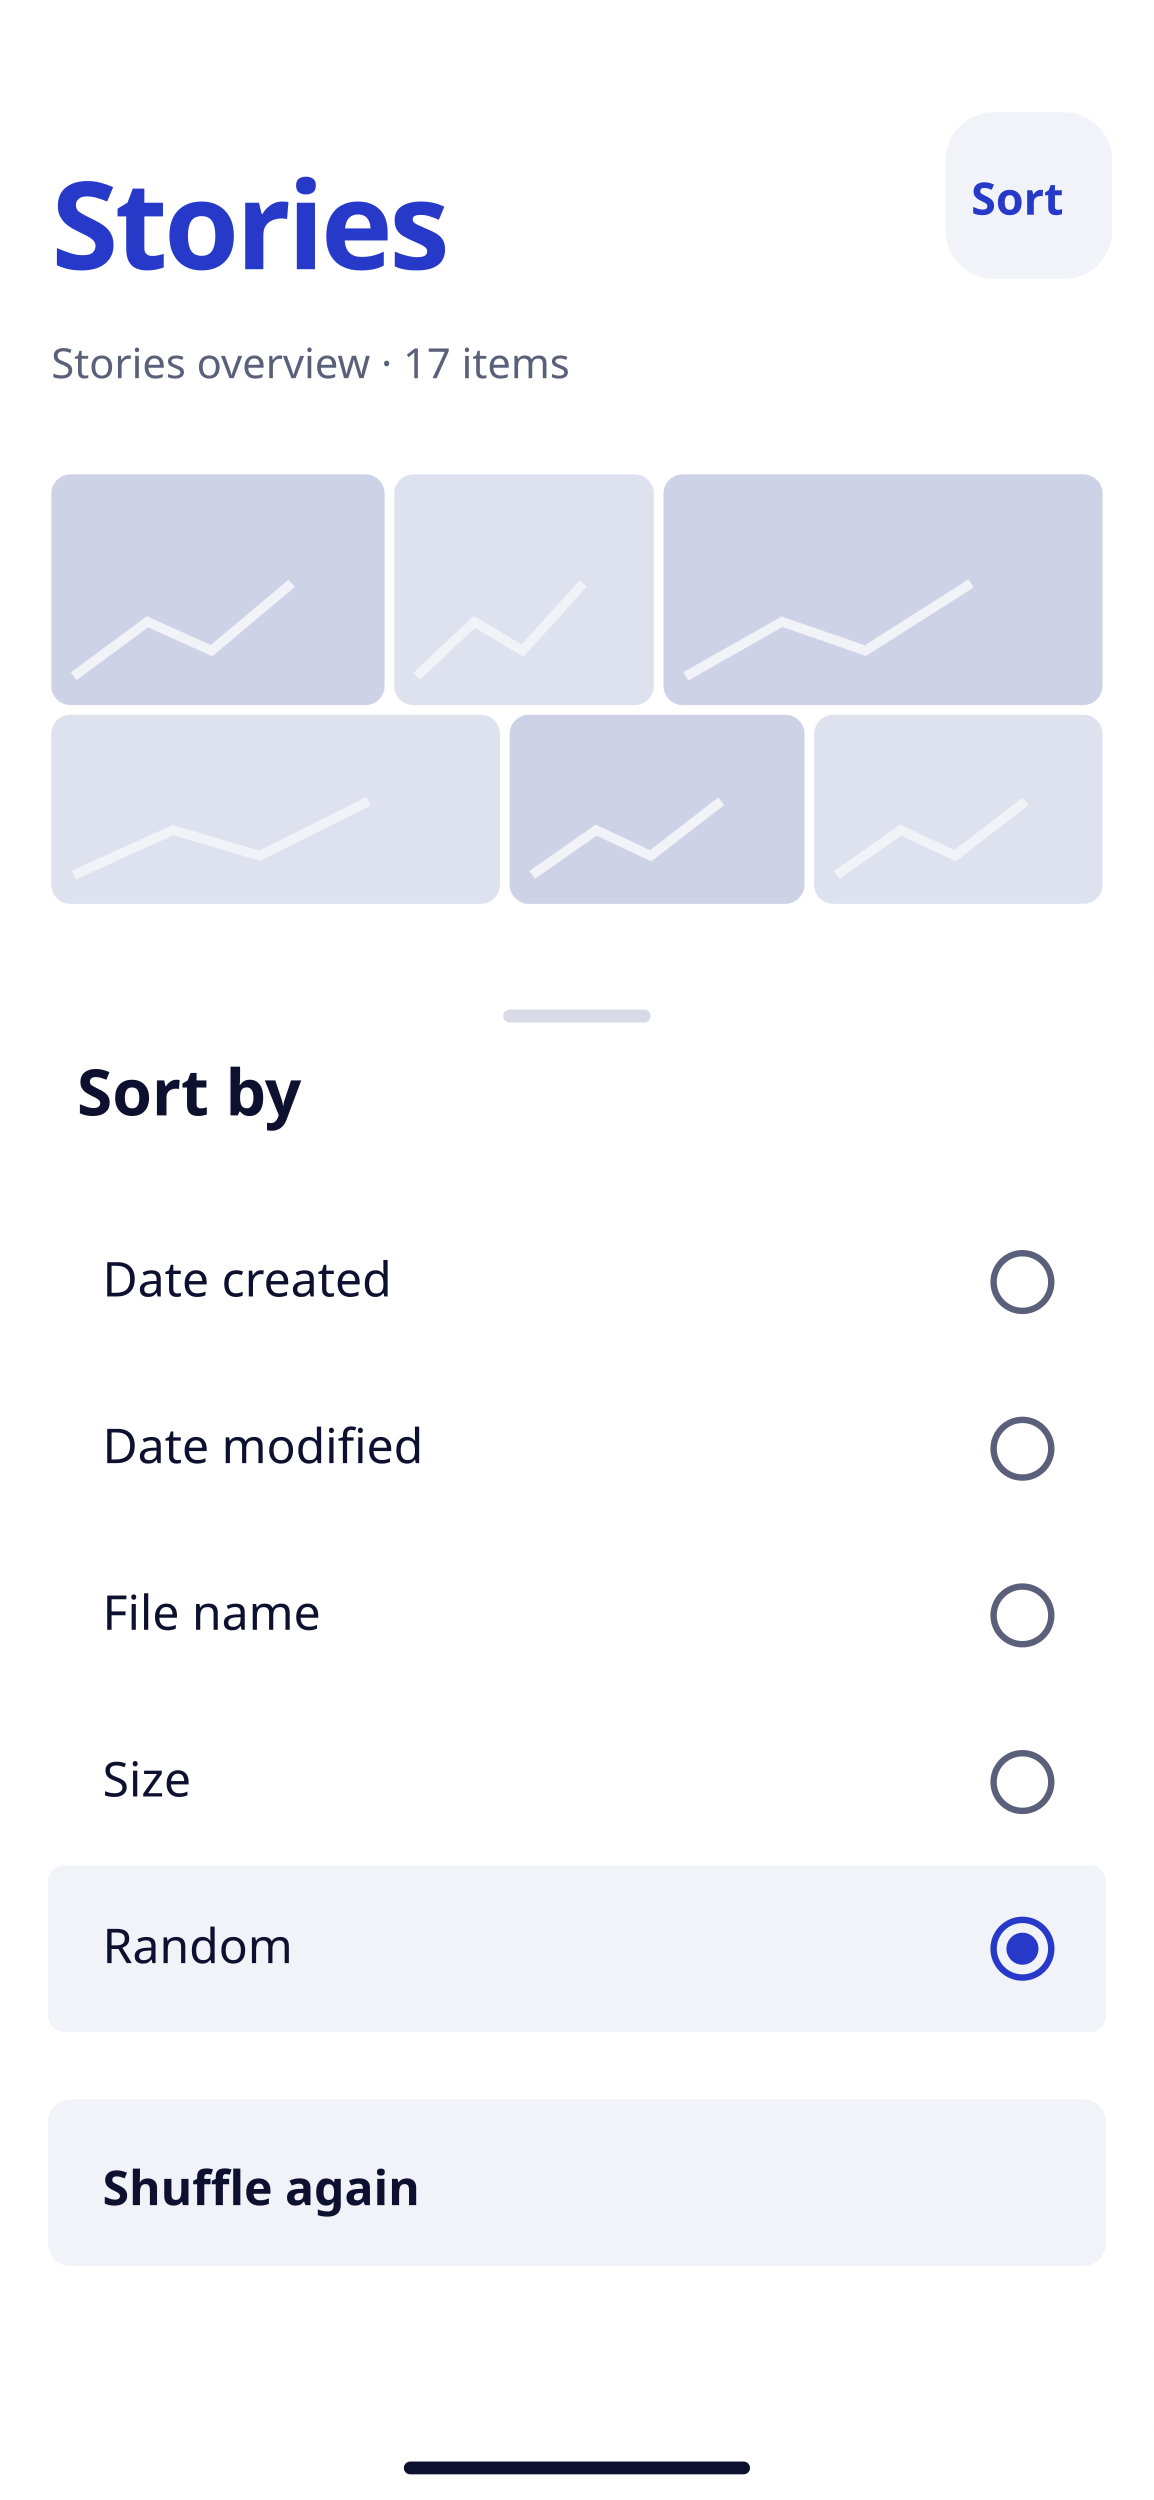
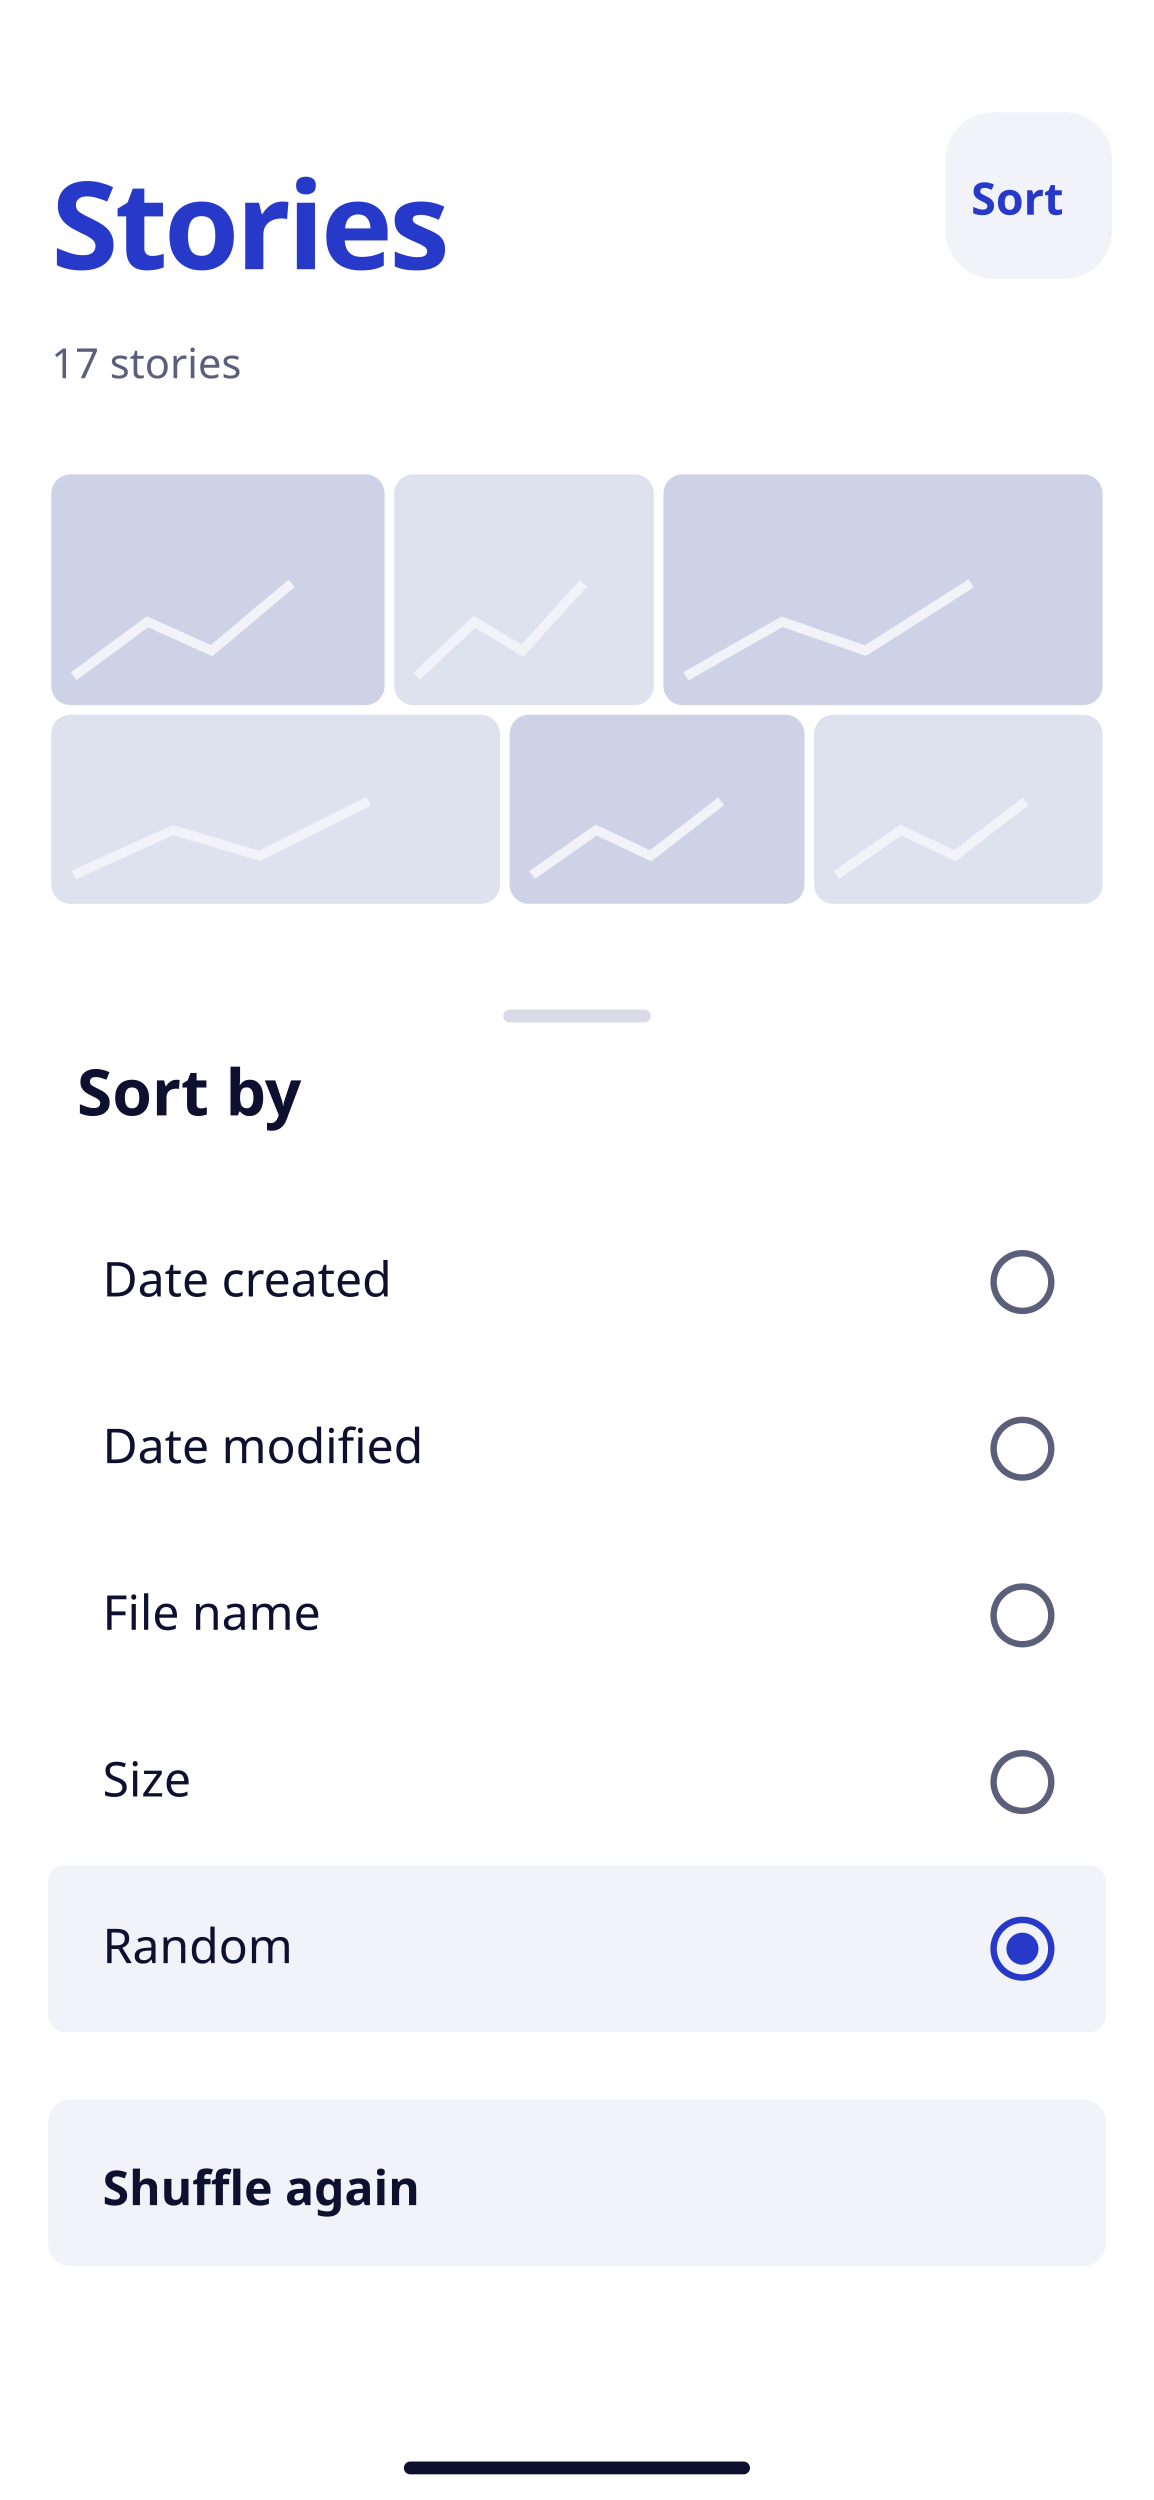
<svg xmlns="http://www.w3.org/2000/svg" width="1080" height="2340" viewBox="0 0 360 780" role="img" aria-labelledby="title desc" data-scene="stories-random" data-theme="light" data-synthetic="true" data-density-illustrative="3" data-font-scale="1">
  <rect x="0" y="0" width="360" height="780" rx="0" fill="#FFFFFF" />
  <text x="16" y="84" fill="#2639C9" font-size="38" font-family="Funnel Display, sans-serif" font-weight="700" letter-spacing="-0.03em" data-role="screen-title" data-spec="38/44sp; 76/88sp at 200%">Stories</text>
-   <text x="16" y="118" fill="#5A5F7A" font-size="13" font-family="Funnel Sans, sans-serif" font-weight="400">Stories overview · 17 items</text>
+   <text x="16" y="118" fill="#5A5F7A" font-size="13" font-family="Funnel Sans, sans-serif" font-weight="400">17 stories</text>
  <rect x="295" y="35" width="52" height="52" rx="15" fill="#F2F3F8" data-target="sort" />
  <text x="303" y="67" fill="#2639C9" font-size="14" font-family="Funnel Sans, sans-serif" font-weight="600">Sort</text>
  <rect x="16" y="148" width="104" height="72" rx="6" fill="#C5CAE1" opacity=".84" />
  <path d="M23 211 l23 -17 l20 9 l25 -21" stroke="#F2F3F8" stroke-width="3" fill="none" />
  <rect x="123" y="148" width="81" height="72" rx="6" fill="#C5CAE1" opacity=".56" />
  <path d="M130 211 l18 -17 l15 9 l19 -21" stroke="#F2F3F8" stroke-width="3" fill="none" />
  <rect x="207" y="148" width="137" height="72" rx="6" fill="#C5CAE1" opacity=".84" />
  <path d="M214 211 l30 -17 l26 9 l33 -21" stroke="#F2F3F8" stroke-width="3" fill="none" />
  <rect x="16" y="223" width="140" height="59" rx="6" fill="#C5CAE1" opacity=".56" />
  <path d="M23 273 l31 -14 l27 8 l34 -17" stroke="#F2F3F8" stroke-width="3" fill="none" />
  <rect x="159" y="223" width="92" height="59" rx="6" fill="#C5CAE1" opacity=".84" />
  <path d="M166 273 l20 -14 l17 8 l22 -17" stroke="#F2F3F8" stroke-width="3" fill="none" />
  <rect x="254" y="223" width="90" height="59" rx="6" fill="#C5CAE1" opacity=".56" />
  <path d="M261 273 l20 -14 l17 8 l22 -17" stroke="#F2F3F8" stroke-width="3" fill="none" />
  <rect x="0" y="305" width="360" height="452" rx="0" fill="#FFFFFF" opacity=".72" />
  <rect x="0" y="305" width="360" height="452" rx="24" fill="#FFFFFF" data-role="sort-sheet" />
  <rect x="157" y="315" width="46" height="4" rx="2" fill="#D8DAE6" />
  <text x="24" y="348" fill="#0E1030" font-size="20" font-family="Funnel Sans, sans-serif" font-weight="600">Sort by</text>
  <rect x="15" y="374" width="330" height="52" rx="5" fill="#FFFFFF" data-target="key" data-selected="false" data-key="Date created" />
  <text x="32" y="404.5" fill="#0E1030" font-size="15" font-family="Funnel Sans, sans-serif" font-weight="400">Date created</text>
  <circle cx="319" cy="400" r="9" stroke="#5A5F7A" stroke-width="2" fill="none" />
  <rect x="15" y="426" width="330" height="52" rx="5" fill="#FFFFFF" data-target="key" data-selected="false" data-key="Date modified" />
  <text x="32" y="456.5" fill="#0E1030" font-size="15" font-family="Funnel Sans, sans-serif" font-weight="400">Date modified</text>
  <circle cx="319" cy="452" r="9" stroke="#5A5F7A" stroke-width="2" fill="none" />
  <rect x="15" y="478" width="330" height="52" rx="5" fill="#FFFFFF" data-target="key" data-selected="false" data-key="File name" />
  <text x="32" y="508.5" fill="#0E1030" font-size="15" font-family="Funnel Sans, sans-serif" font-weight="400">File name</text>
  <circle cx="319" cy="504" r="9" stroke="#5A5F7A" stroke-width="2" fill="none" />
  <rect x="15" y="530" width="330" height="52" rx="5" fill="#FFFFFF" data-target="key" data-selected="false" data-key="Size" />
  <text x="32" y="560.5" fill="#0E1030" font-size="15" font-family="Funnel Sans, sans-serif" font-weight="400">Size</text>
  <circle cx="319" cy="556" r="9" stroke="#5A5F7A" stroke-width="2" fill="none" />
  <rect x="15" y="582" width="330" height="52" rx="5" fill="#F2F3F8" data-target="key" data-selected="true" data-key="Random" />
  <text x="32" y="612.5" fill="#0E1030" font-size="15" font-family="Funnel Sans, sans-serif" font-weight="400">Random</text>
  <circle cx="319" cy="608" r="9" stroke="#2639C9" stroke-width="2" fill="none" />
  <circle cx="319" cy="608" r="5" fill="#2639C9" />
  <rect x="15" y="655" width="330" height="52" rx="7" fill="#F2F3F8" data-target="shuffle" />
  <text x="32" y="688" fill="#0E1030" font-size="15" font-family="Funnel Sans, sans-serif" font-weight="600">Shuffle again</text>
  <rect x="0" y="757" width="360" height="23" rx="0" fill="#FFFFFF" />
  <rect x="126" y="768" width="108" height="4" rx="2" fill="#0E1030" />
</svg>
